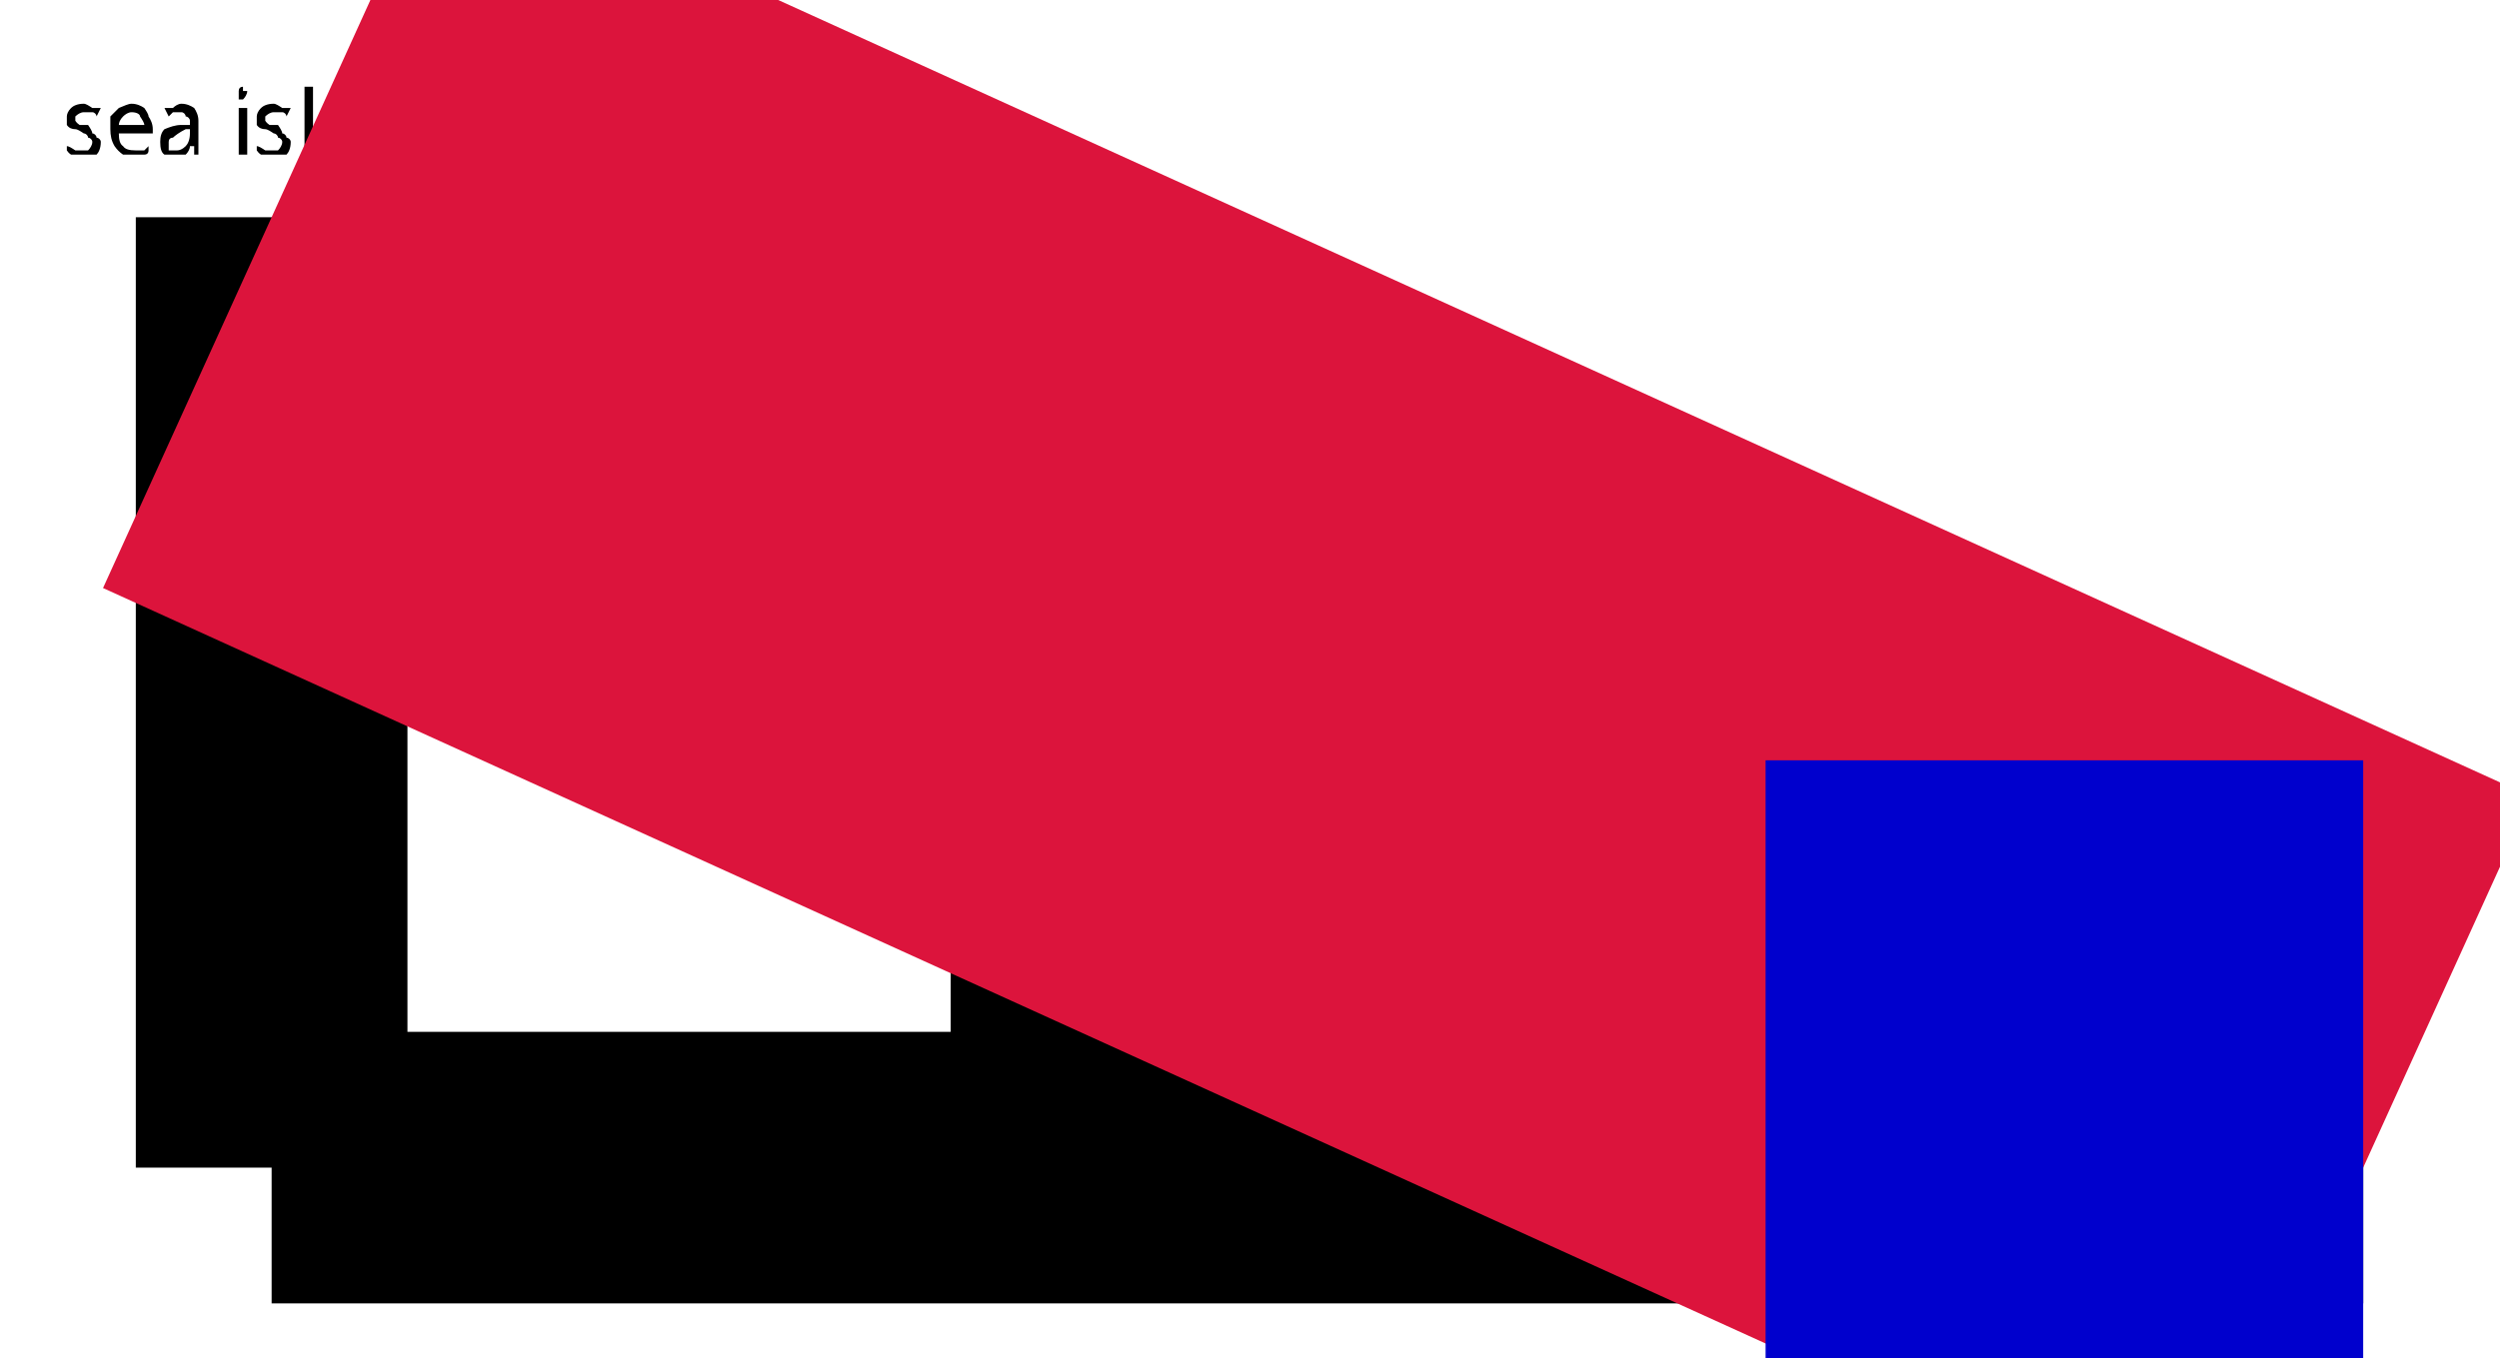
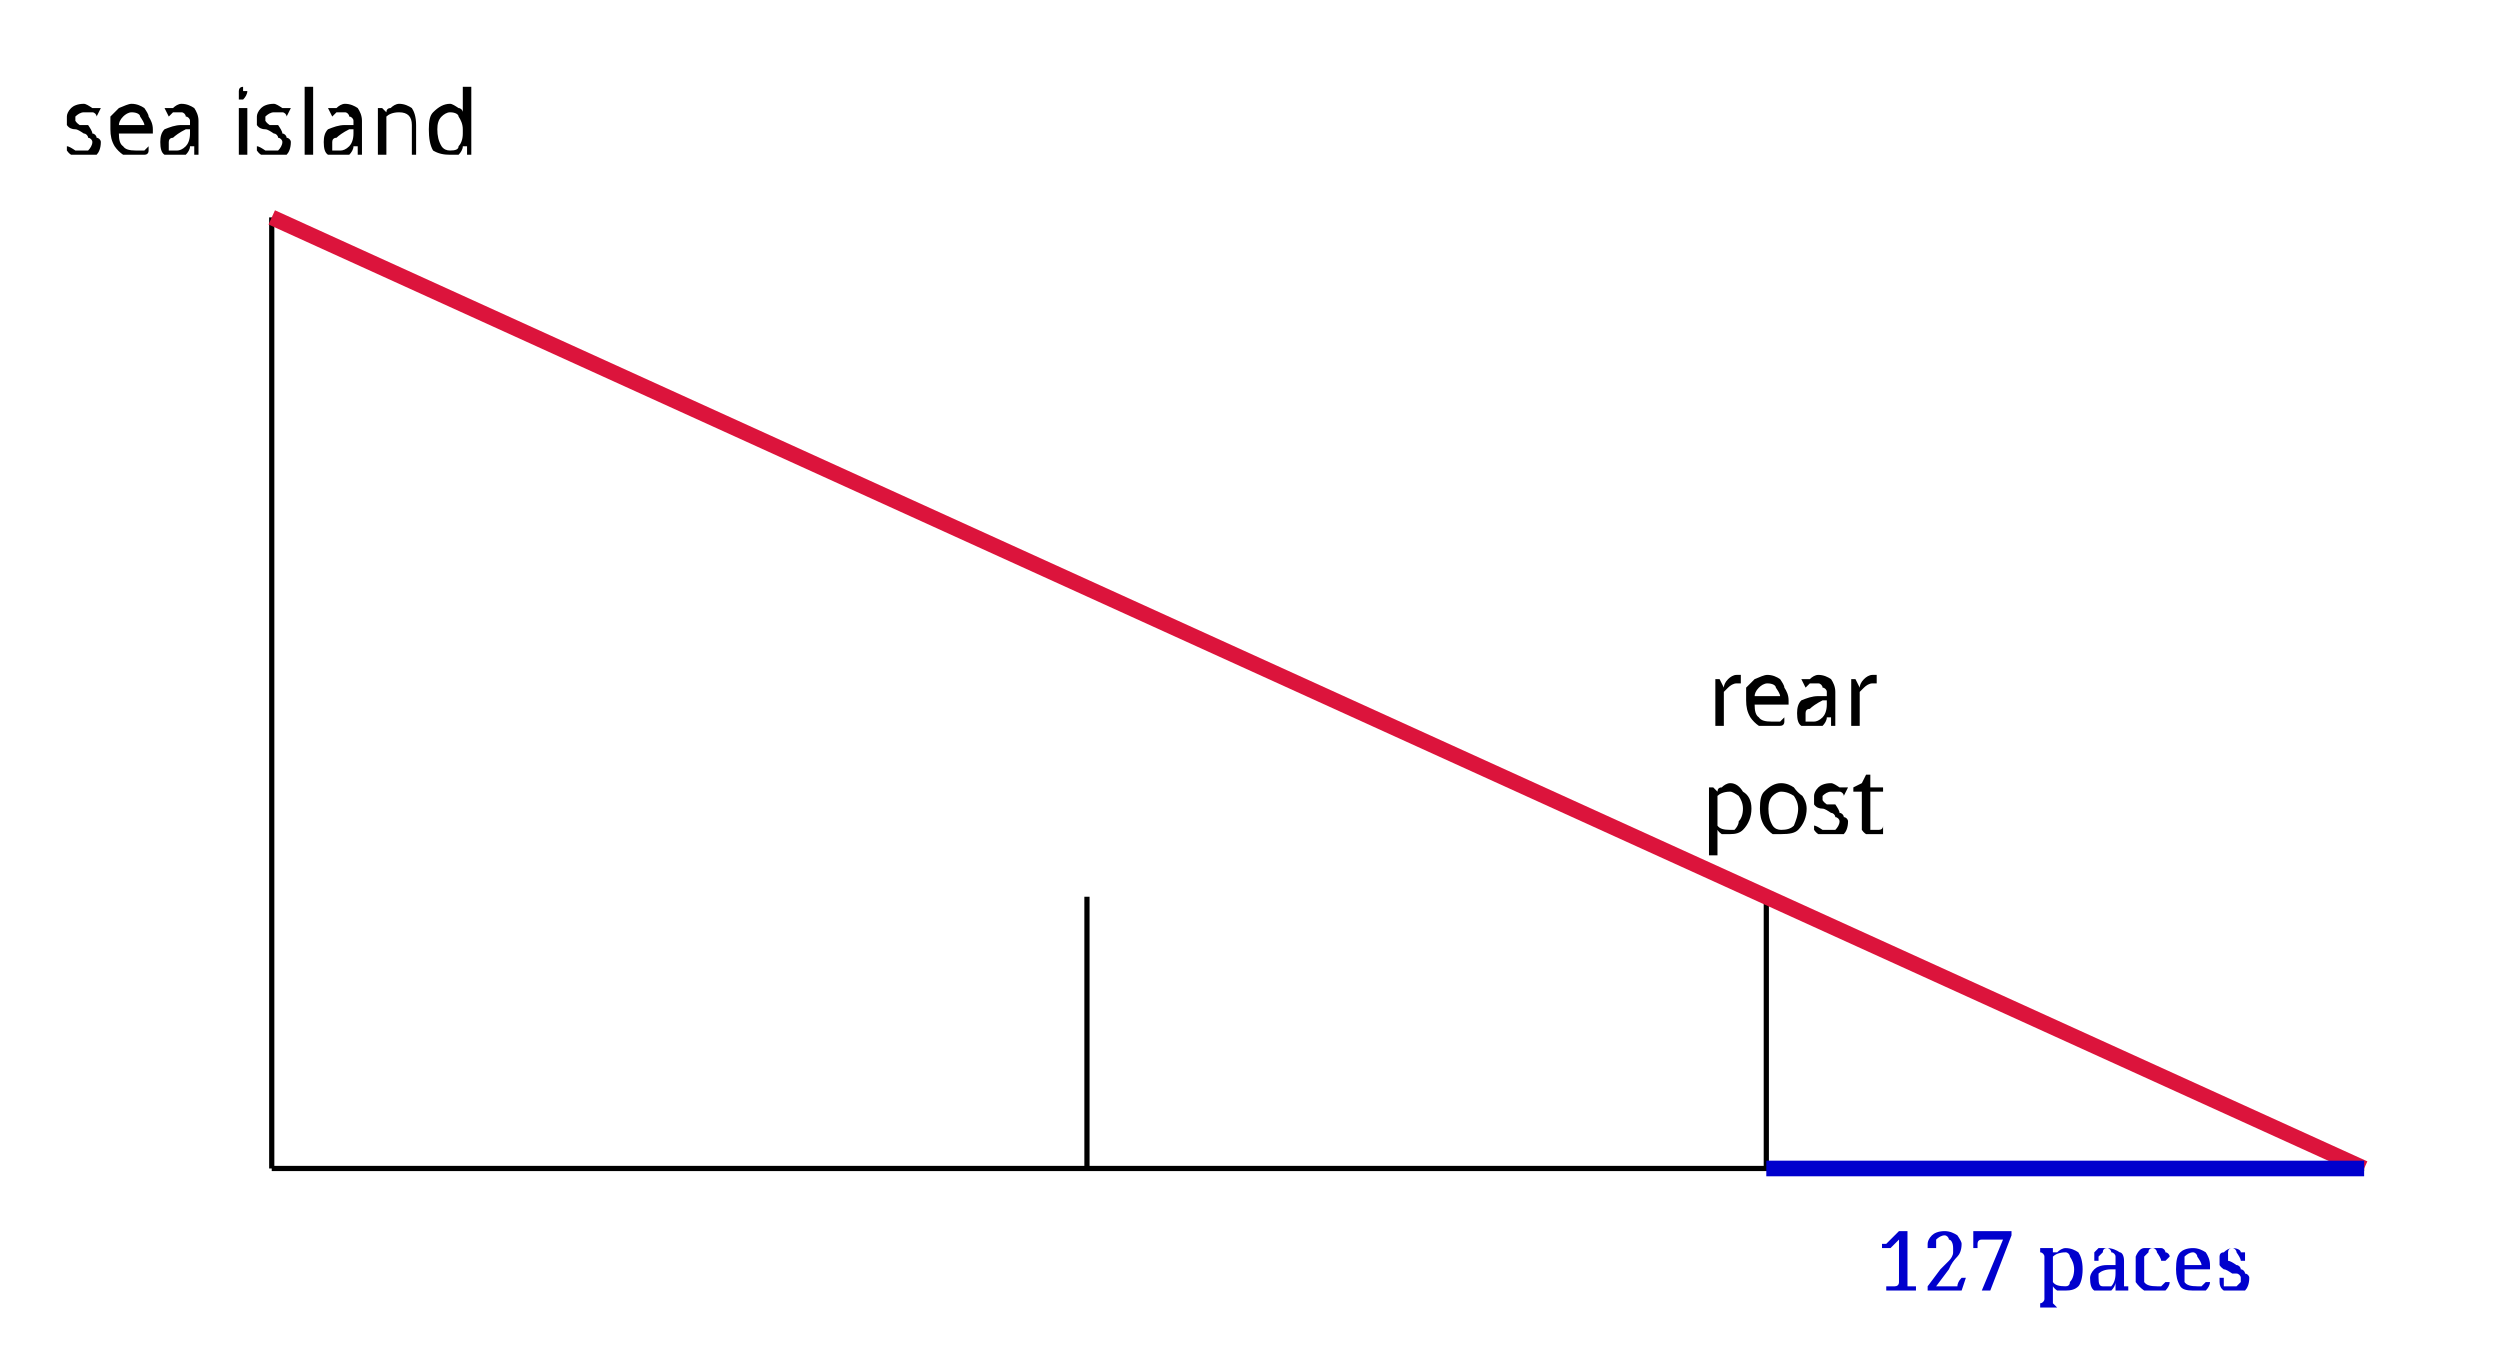
- <svg xmlns="http://www.w3.org/2000/svg" viewBox="-1 -4.3 9.2 5">
+ <svg xmlns="http://www.w3.org/2000/svg" viewBox="-1 -4.3 9.2 5" width="480px">
  <style>
line {
  stroke: black;
  vector-effect: non-scaling-stroke;
}
text {
  font-family: sans-serif;
  font-size: 0.33px;
  text-anchor: middle;
}
line.colour-r {
  stroke: crimson;
}
line.colour-b {
  stroke: mediumblue;
}
text.colour-b {
  fill: mediumblue;
}
.thick {
  stroke-width: 3;
}
.dimension {
  font-size: 0.3px;
  font-family: serif;
}
</style>
  <line x1="0" y1="-3.5" x2="0" y2="0" />
  <text x="0" y="-3.5" dx="0em" dy="-0.7em">sea island</text>
  <line x1="0" y1="0" x2="7.7" y2="0" />
  <line x1="3" y1="-1" x2="3" y2="0" />
  <line x1="5.5" y1="-1" x2="5.5" y2="0" />
  <text x="5.5" y="-1" dx="0.3em" dy="-1.9em">rear</text>
  <text x="5.5" y="-1" dx="0.3em" dy="-0.7em">post</text>
  <line x1="0" y1="-3.5" x2="7.7" y2="0" class="thick colour-r" />
  <line x1="5.5" y1="0" x2="7.7" y2="0" class="thick colour-b" />
  <text x="6.6" y="0" dy="1.5em" class="dimension colour-b">127 paces</text>
</svg>
